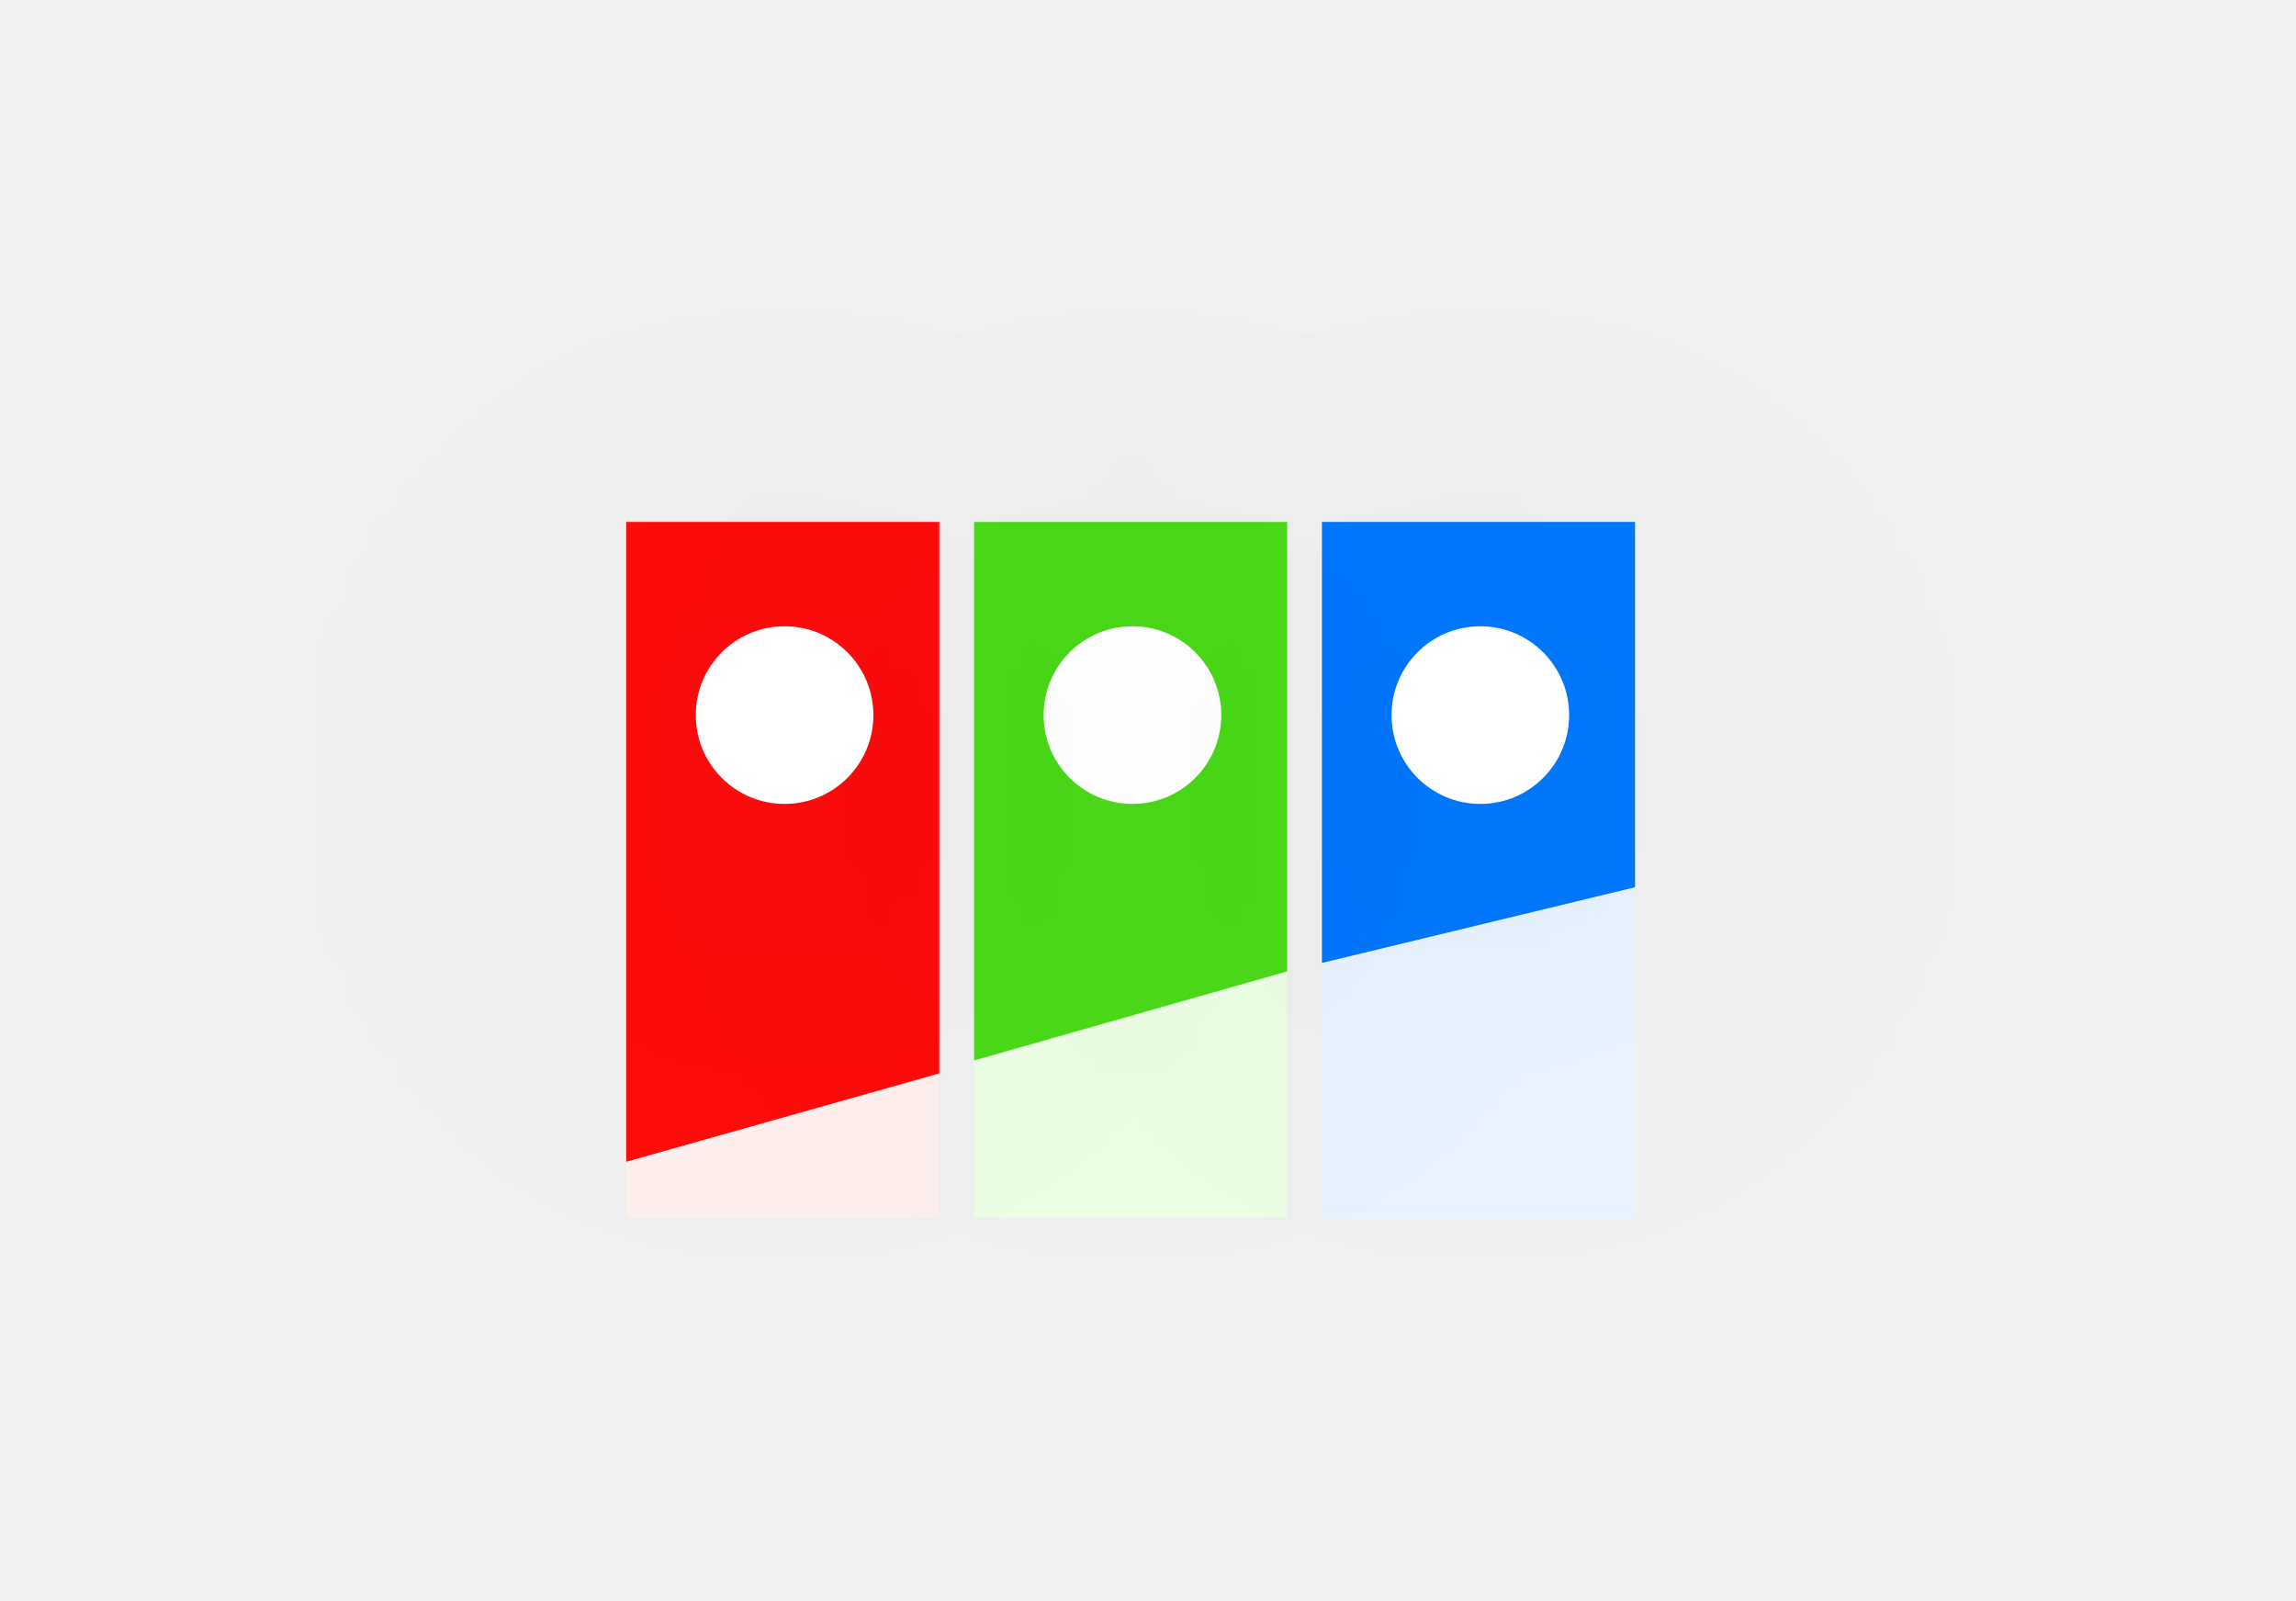
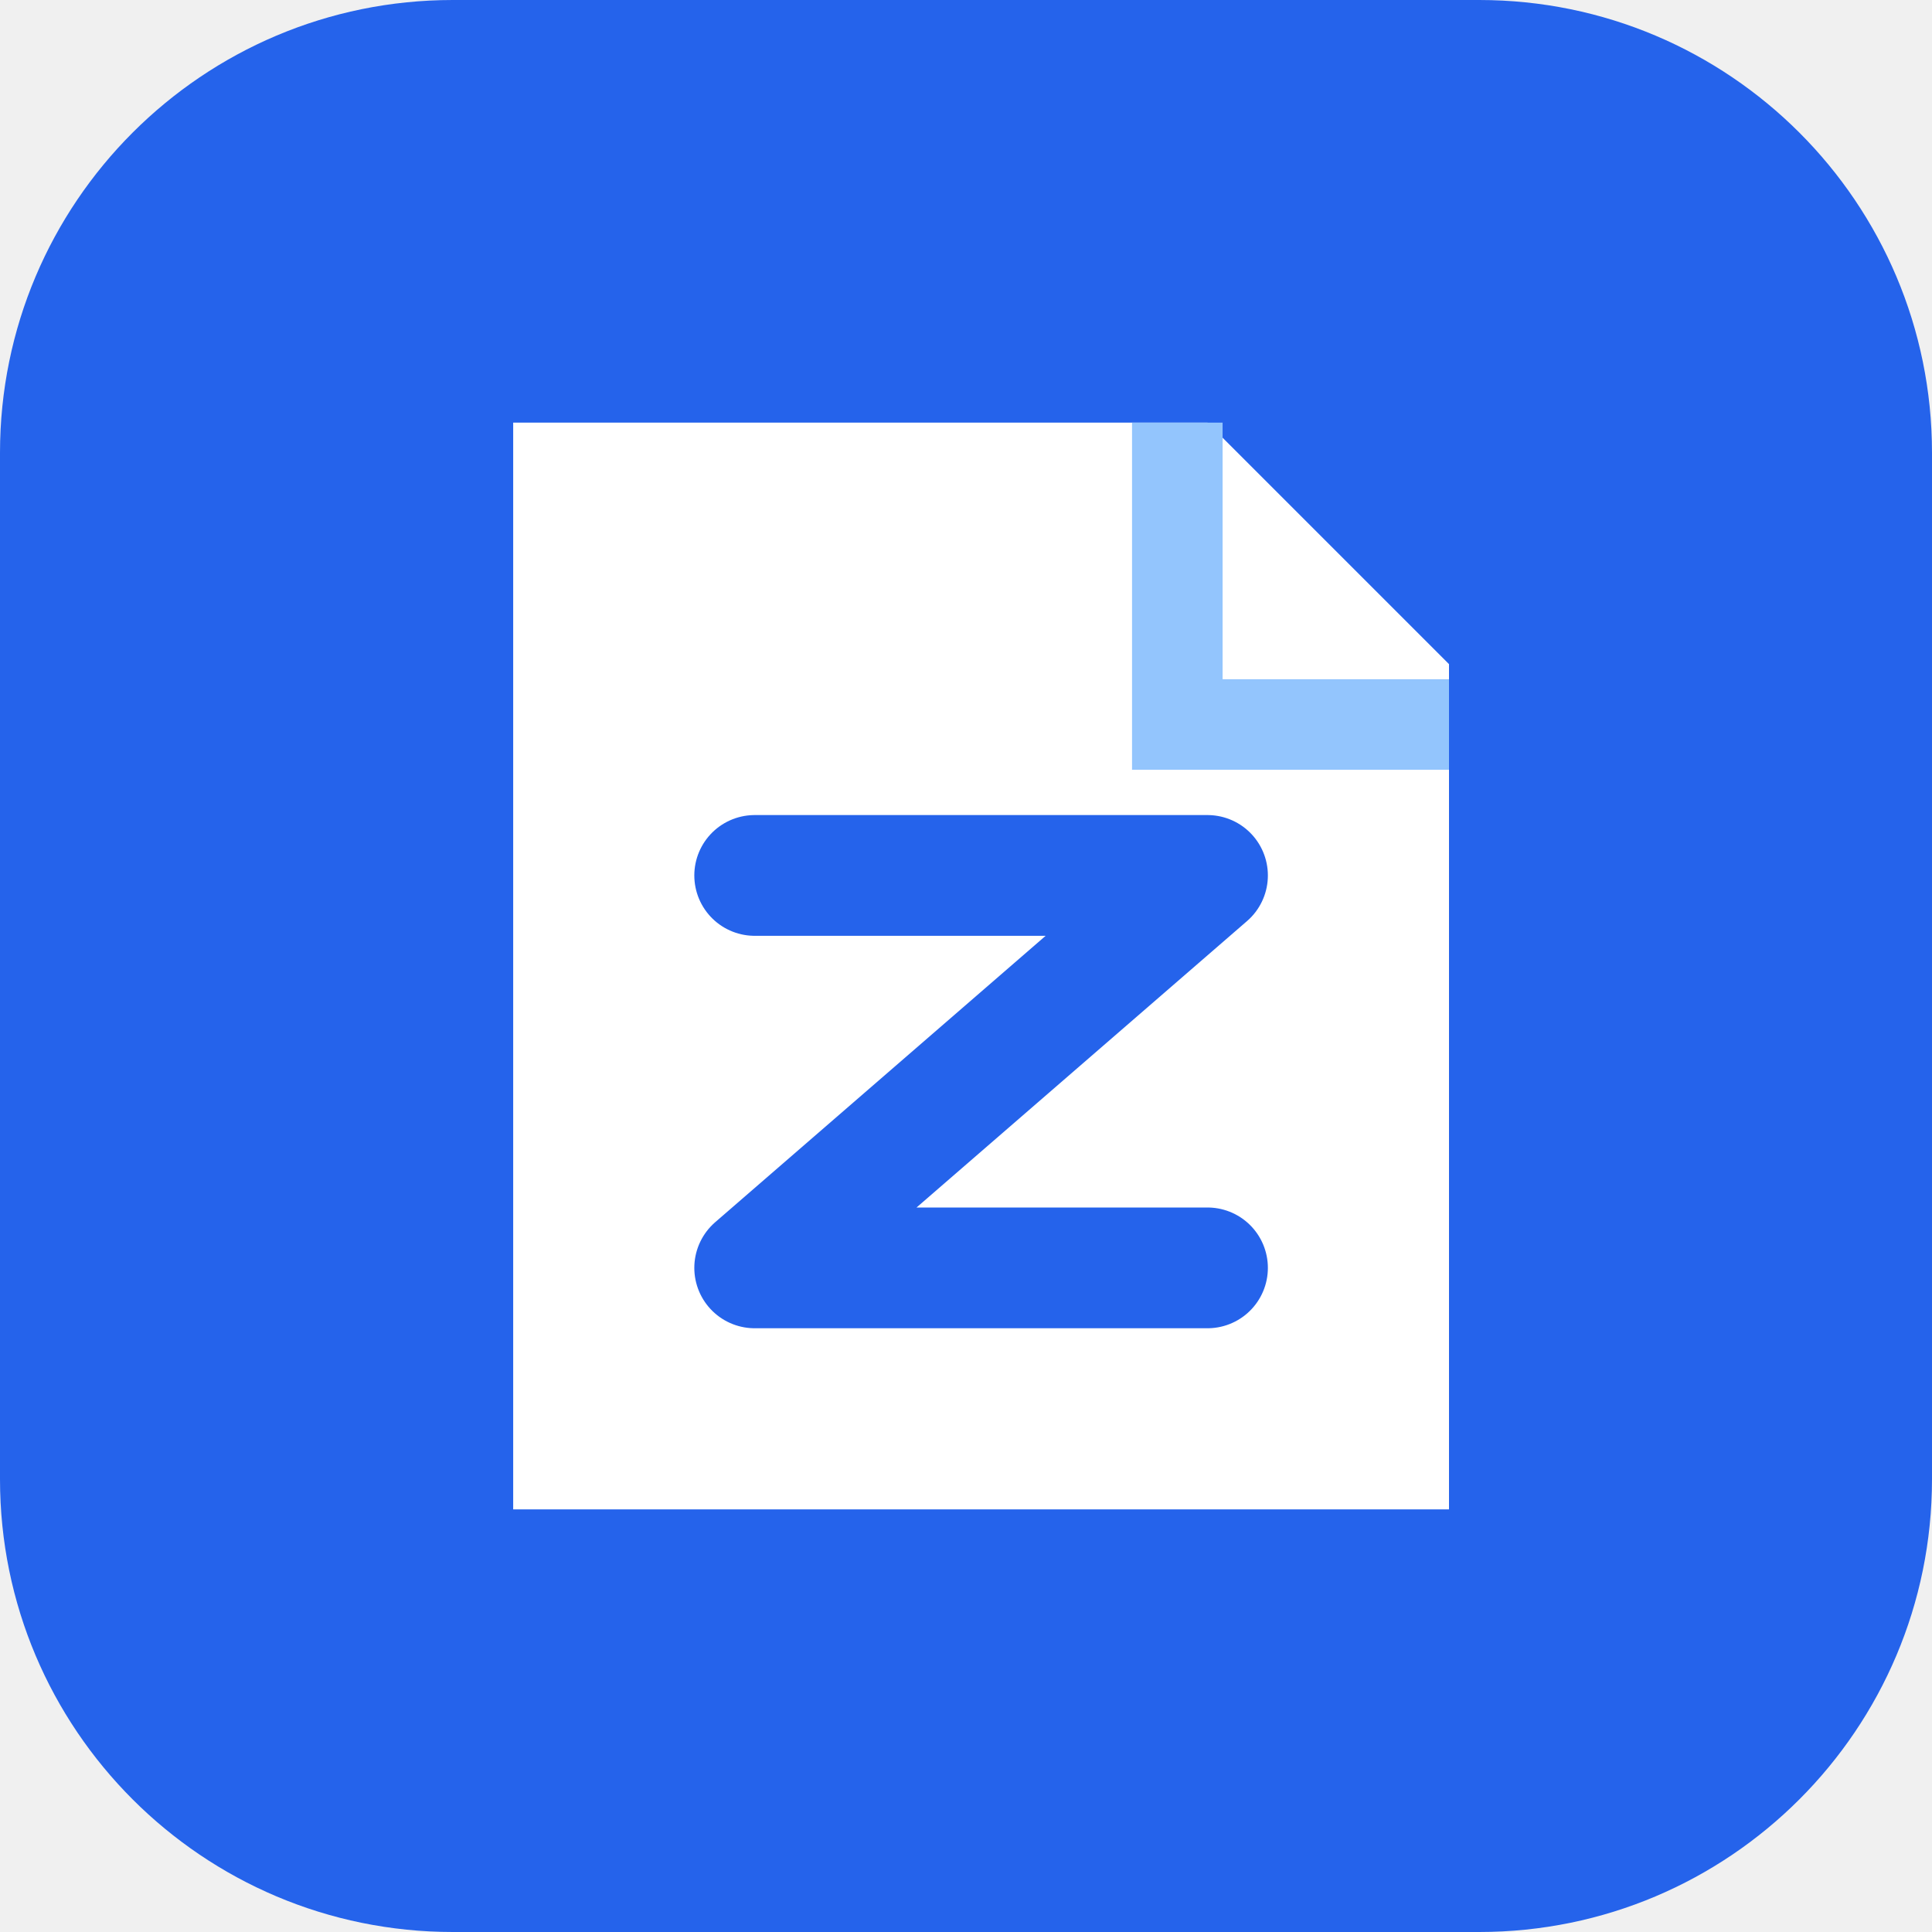
- <svg xmlns="http://www.w3.org/2000/svg" xmlns:xlink="http://www.w3.org/1999/xlink" width="66px" height="46px" viewBox="0 0 66 46" version="1.1">
-   <defs>
-     <circle id="path-1" cx="14.553" cy="5.553" r="2.553" />
-     <filter x="-607.1%" y="-567.9%" width="1314.2%" height="1314.2%" filterUnits="objectBoundingBox" id="filter-2">
-       <feOffset dx="0" dy="2" in="SourceAlpha" result="shadowOffsetOuter1" />
-       <feGaussianBlur stdDeviation="10" in="shadowOffsetOuter1" result="shadowBlurOuter1" />
-       <feColorMatrix values="0 0 0 0 0   0 0 0 0 0   0 0 0 0 0  0 0 0 0.183 0" type="matrix" in="shadowBlurOuter1" />
-     </filter>
-     <circle id="path-3" cx="24.553" cy="5.553" r="2.553" />
-     <filter x="-607.1%" y="-567.9%" width="1314.2%" height="1314.2%" filterUnits="objectBoundingBox" id="filter-4">
-       <feOffset dx="0" dy="2" in="SourceAlpha" result="shadowOffsetOuter1" />
-       <feGaussianBlur stdDeviation="10" in="shadowOffsetOuter1" result="shadowBlurOuter1" />
-       <feColorMatrix values="0 0 0 0 0   0 0 0 0 0   0 0 0 0 0  0 0 0 0.183 0" type="matrix" in="shadowBlurOuter1" />
-     </filter>
-     <circle id="path-5" cx="4.553" cy="5.553" r="2.553" />
-     <filter x="-607.1%" y="-567.9%" width="1314.2%" height="1314.2%" filterUnits="objectBoundingBox" id="filter-6">
-       <feOffset dx="0" dy="2" in="SourceAlpha" result="shadowOffsetOuter1" />
-       <feGaussianBlur stdDeviation="10" in="shadowOffsetOuter1" result="shadowBlurOuter1" />
-       <feColorMatrix values="0 0 0 0 0   0 0 0 0 0   0 0 0 0 0  0 0 0 0.183 0" type="matrix" in="shadowBlurOuter1" />
-     </filter>
-   </defs>
-   <g id="页面-1" stroke="none" stroke-width="1" fill="none" fill-rule="evenodd">
-     <g id="编组-10" transform="translate(18, 15)">
-       <polygon id="矩形" fill="#EEFFE8" points="10 0 19 0 19 20 10 20" />
-       <polygon id="矩形" fill="#4ADB18" points="10 0 19 0 19 12.918 10 15.479" />
-       <polygon id="矩形" fill="#E9F3FF" points="20 0 29 0 29 20 20 20" />
-       <path d="M0,0 L9,0 L9,20 L0,20 L0,0 Z" id="矩形" fill="#FFF0F0" />
-       <polygon id="矩形" fill="#FF0B0B" points="0 0 9 0 9 15.851 -4.19664303e-14 18.392" />
-       <polygon id="矩形" fill="#0077FF" points="20 0 29 0 29 10.5 20 12.676" />
-       <g id="椭圆形">
-         <use fill="black" fill-opacity="1" filter="url(#filter-2)" xlink:href="#path-1" />
-         <use fill="#FFFFFF" fill-rule="evenodd" xlink:href="#path-1" />
-       </g>
-       <g id="椭圆形">
-         <use fill="black" fill-opacity="1" filter="url(#filter-4)" xlink:href="#path-3" />
-         <use fill="#FFFFFF" fill-rule="evenodd" xlink:href="#path-3" />
-       </g>
-       <g id="椭圆形">
-         <use fill="black" fill-opacity="1" filter="url(#filter-6)" xlink:href="#path-5" />
-         <use fill="#FFFFFF" fill-rule="evenodd" xlink:href="#path-5" />
-       </g>
-     </g>
-   </g>
+ <svg xmlns="http://www.w3.org/2000/svg" viewBox="0 0 64 64" fill="none">
+   <rect width="64" height="64" rx="15" fill="#2563eb" />
+   <path d="M17 14h23l8 8v28H17V14Z" fill="white" />
+   <path d="M39 14v10h9" stroke="#93c5fd" stroke-width="3" />
+   <path d="M25 29h15L25 42h15" stroke="#2563eb" stroke-width="4" stroke-linecap="round" stroke-linejoin="round" />
</svg>
